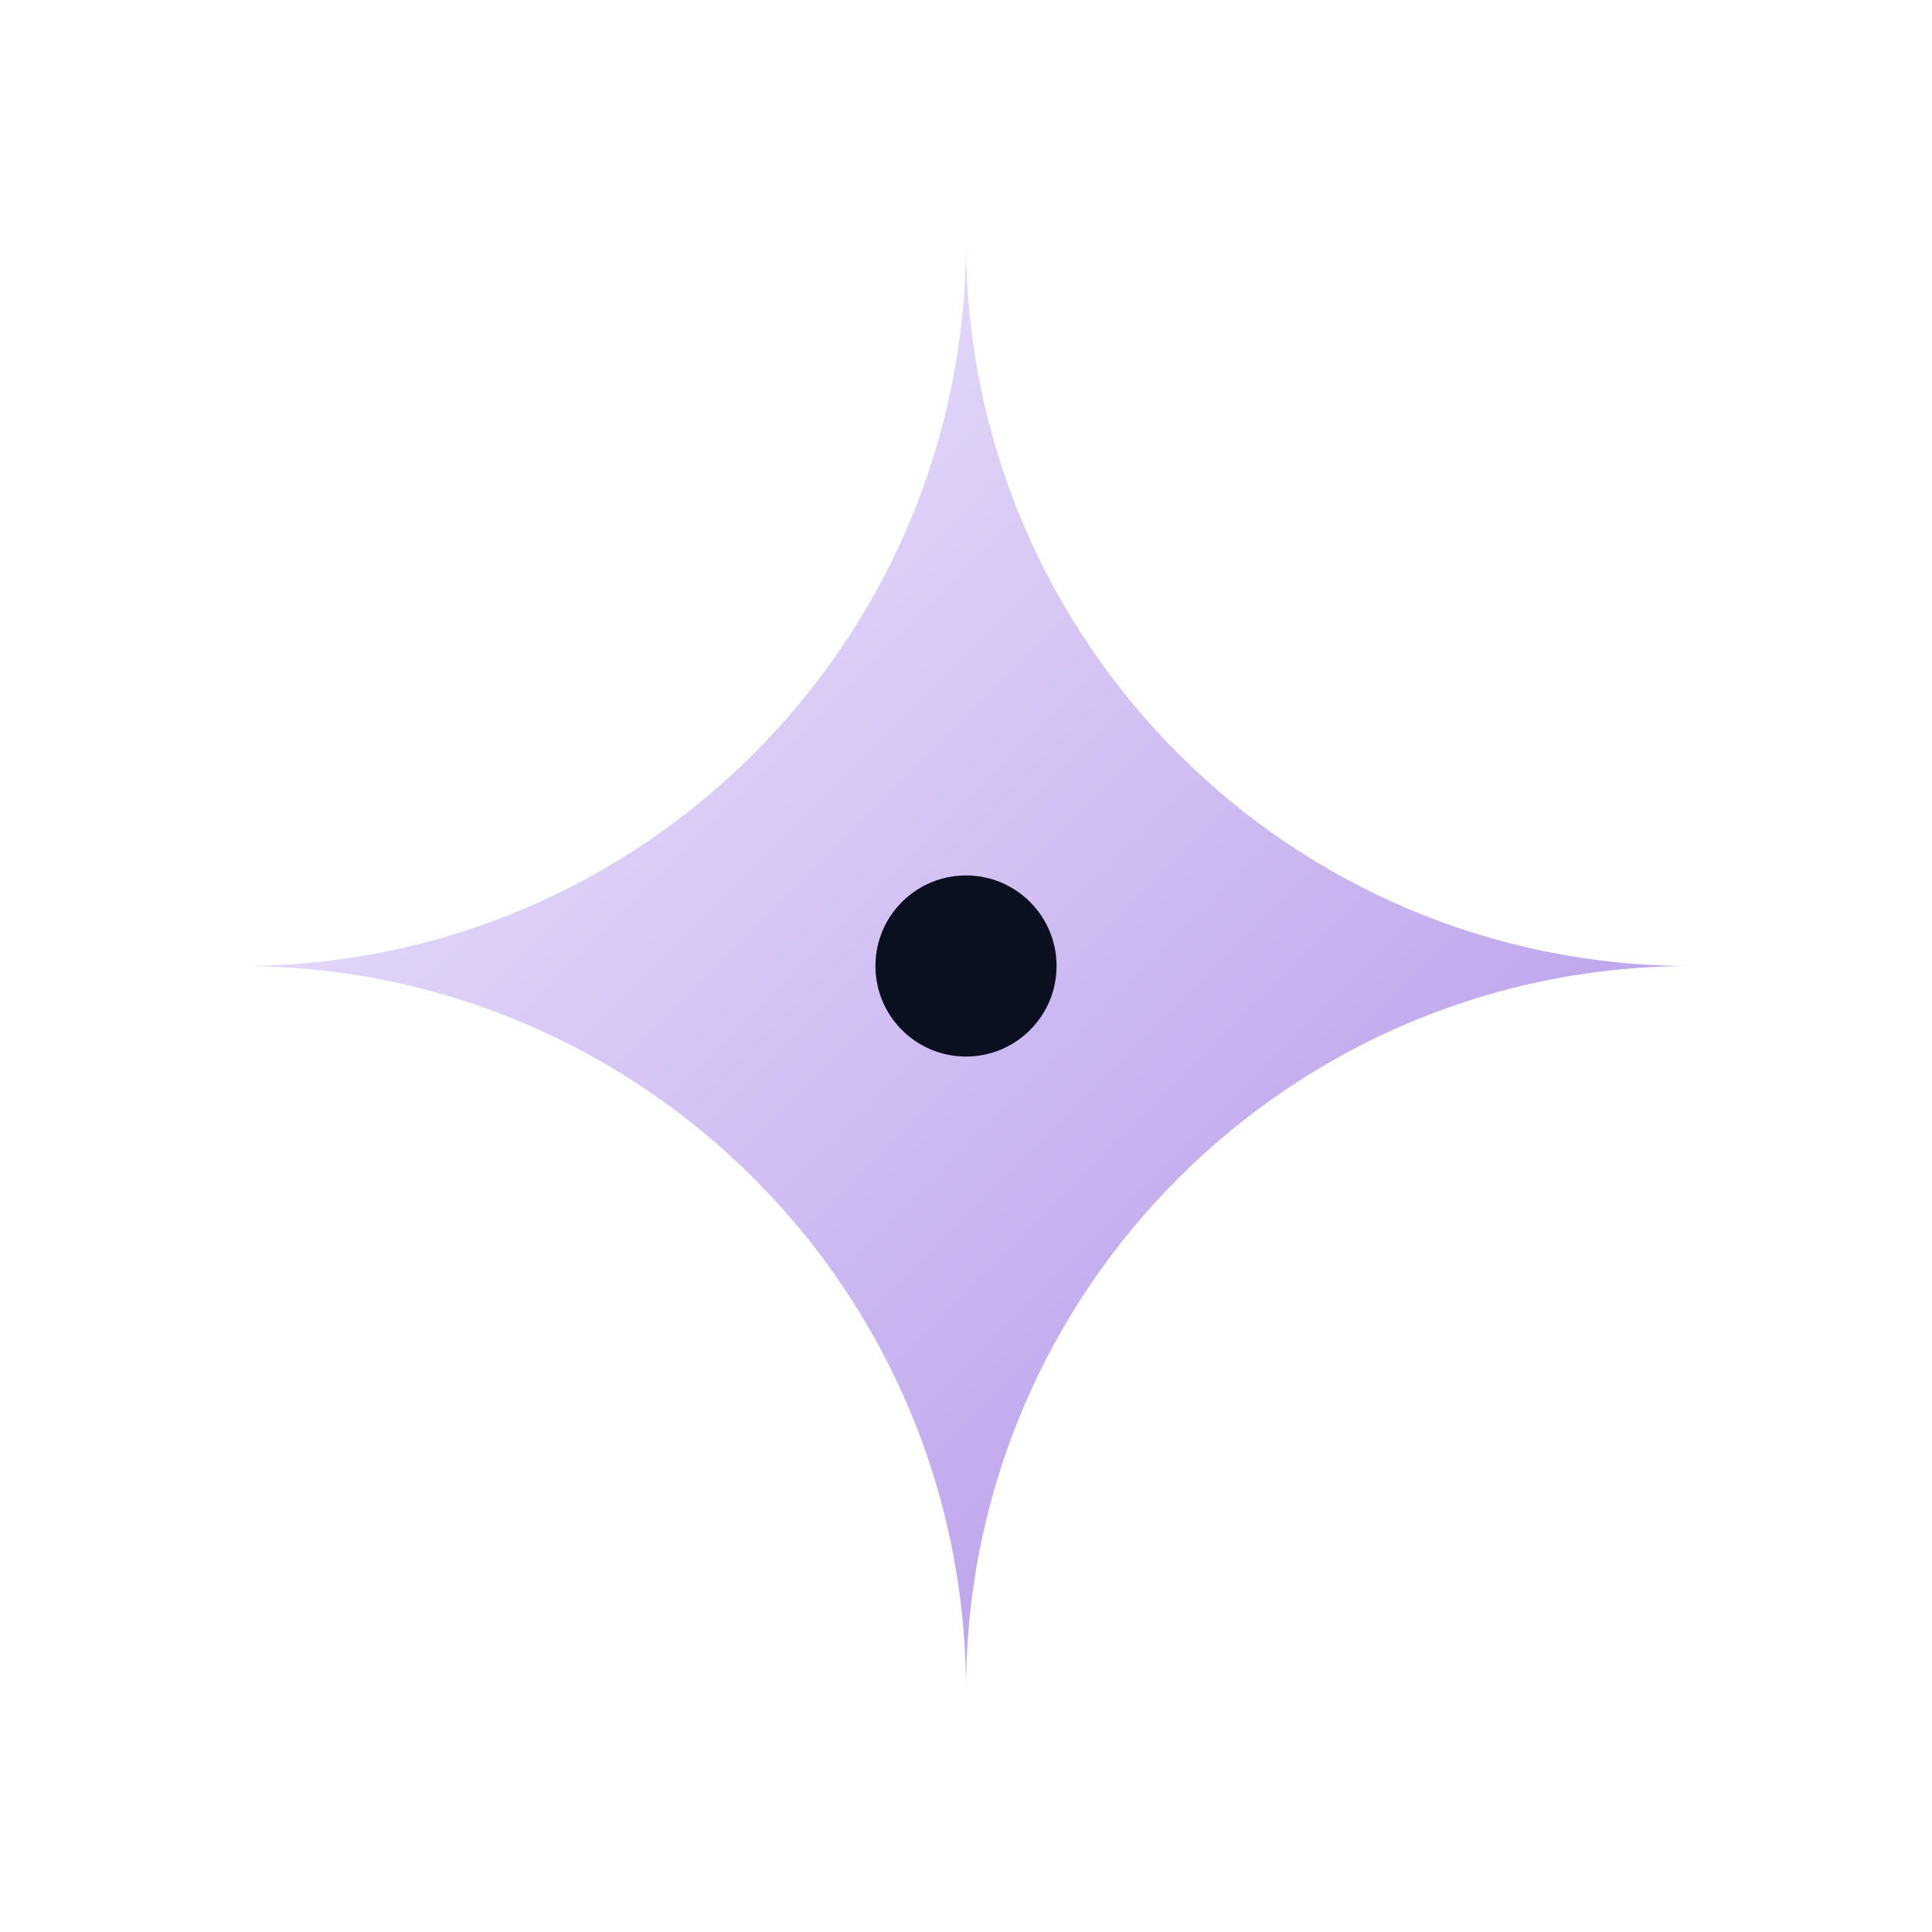
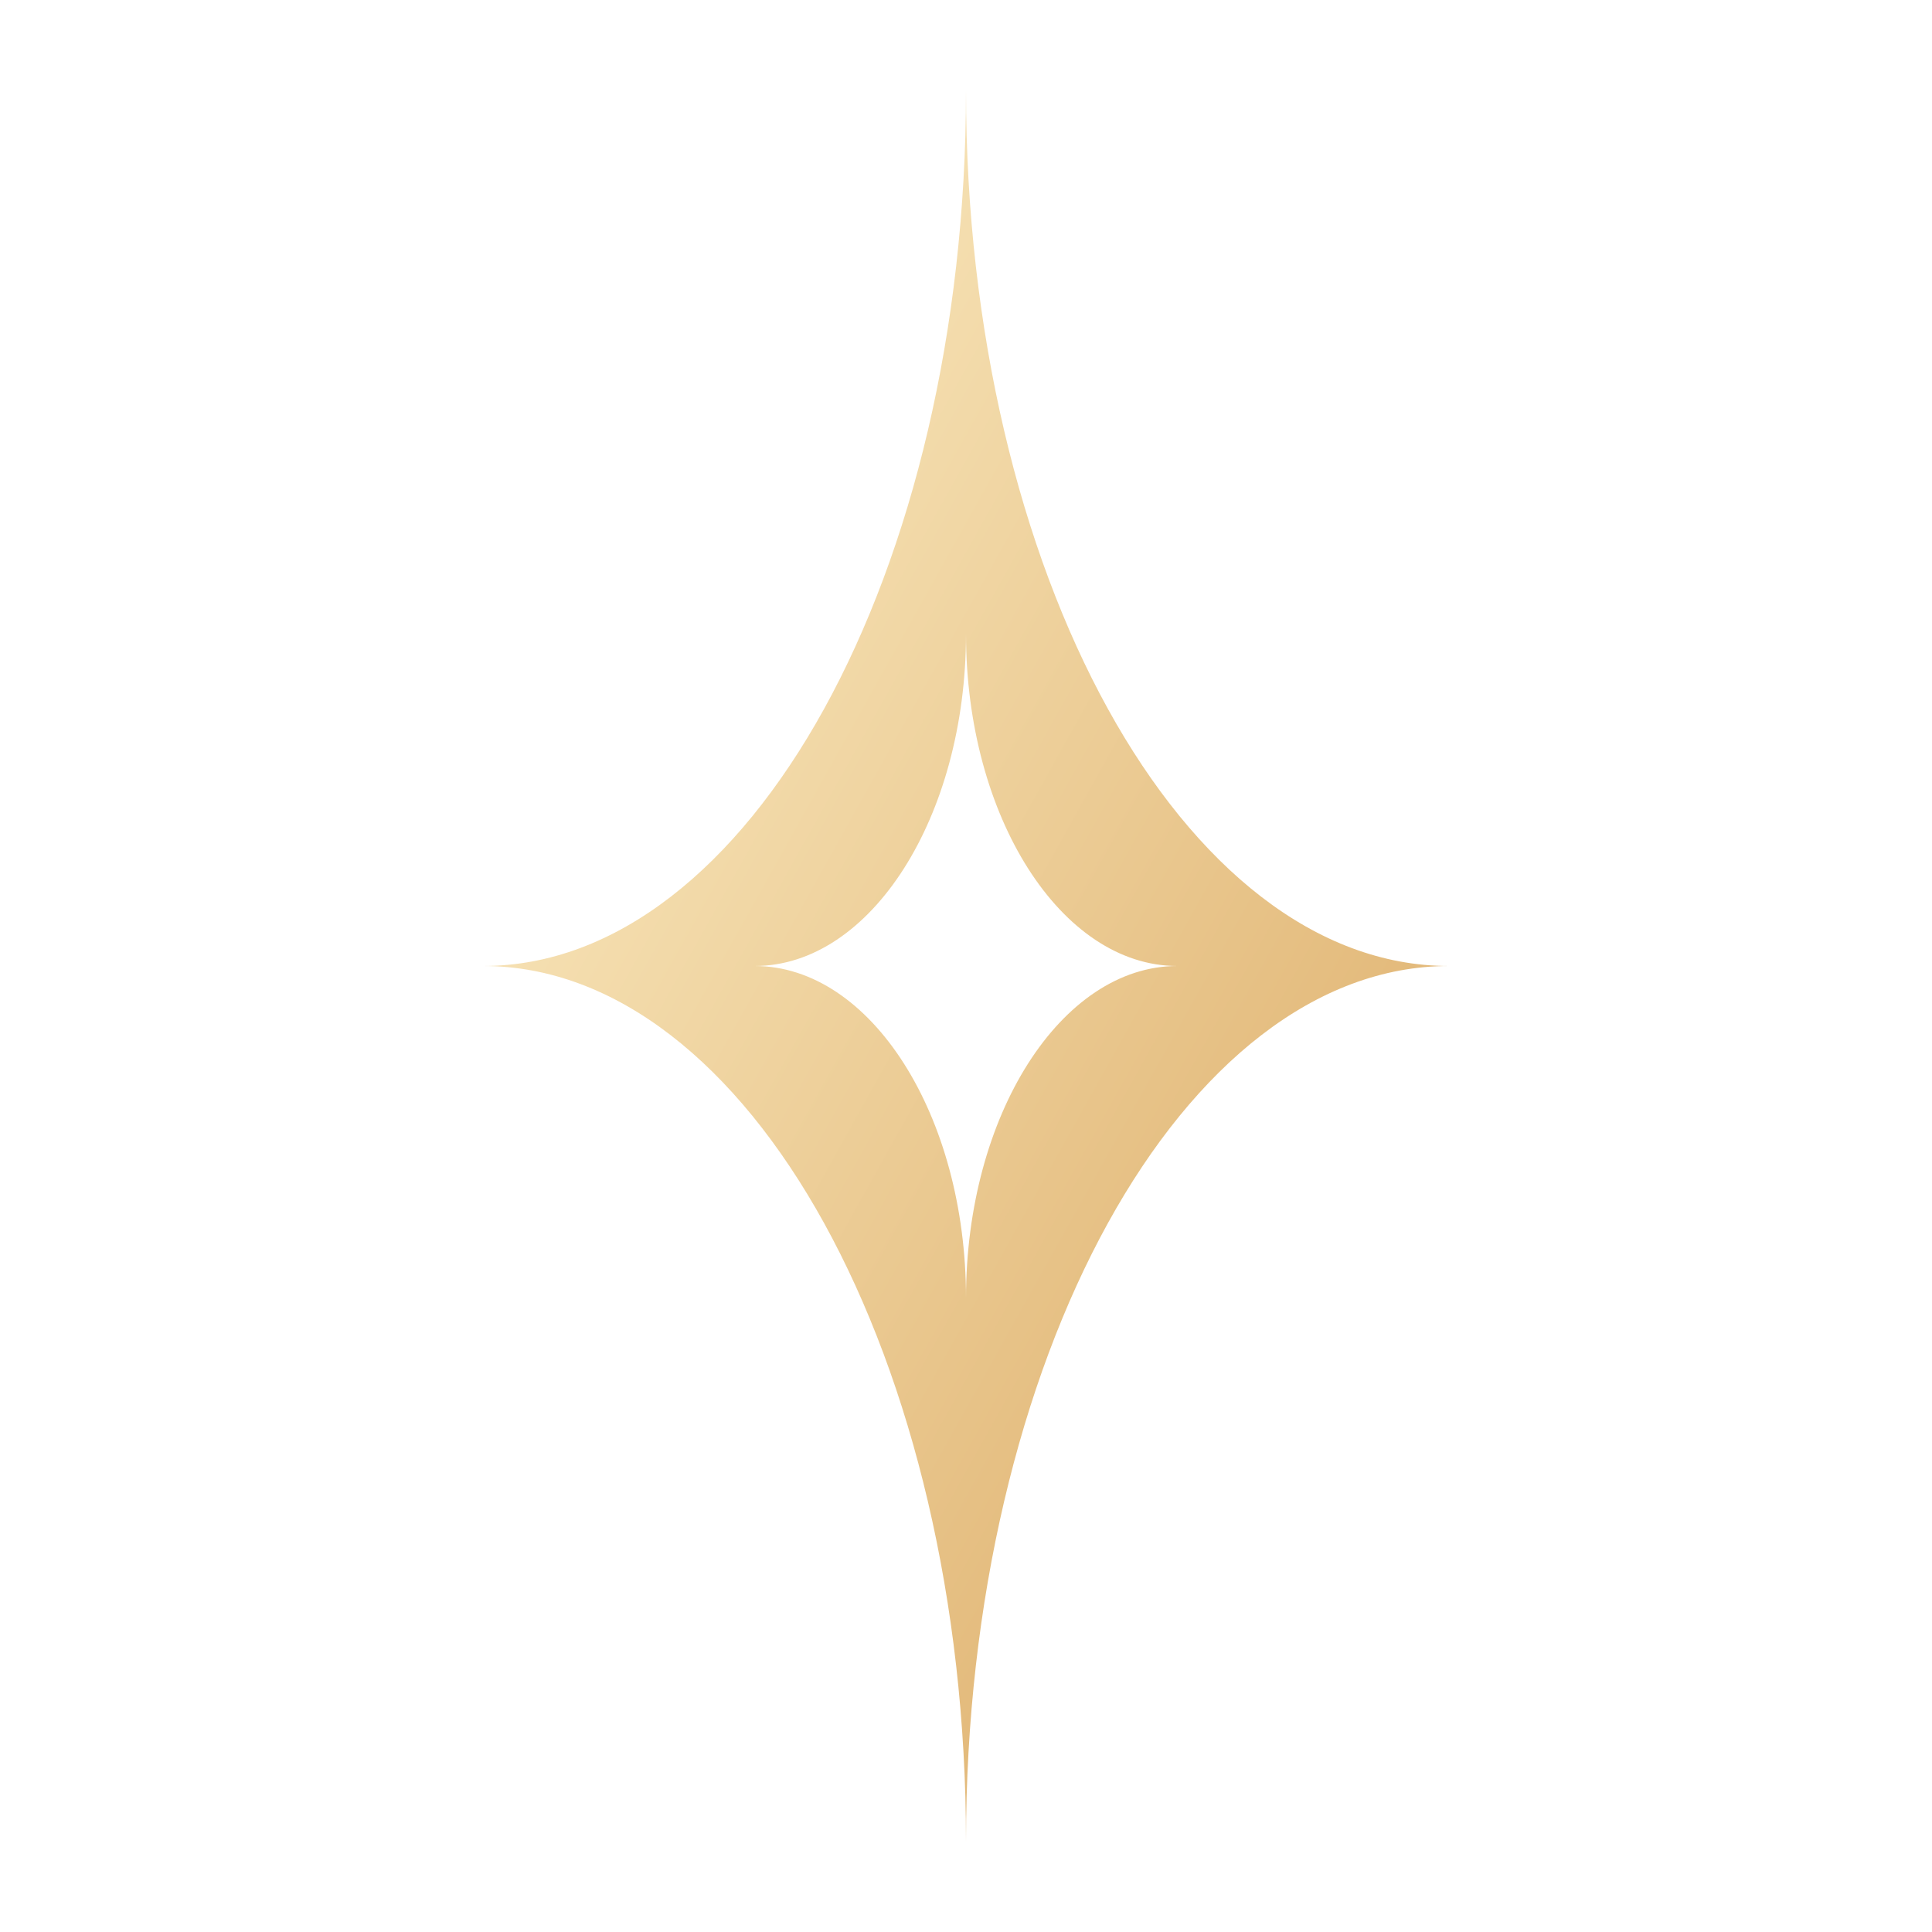
<svg xmlns="http://www.w3.org/2000/svg" viewBox="0 0 64 64" role="img" aria-labelledby="title desc">
  <defs>
    <linearGradient id="starlight" x1="0" y1="0" x2="1" y2="1">
-       <stop offset="0" stop-color="#f4efff" />
-       <stop offset="1" stop-color="#ad8de7" />
+       <stop offset="0" stop-color="#FFF4CF" />
+       <stop offset="1" stop-color="#D9A55D" />
    </linearGradient>
  </defs>
-   <path d="M32 8 C32 21.25 42.75 32 56 32 C42.75 32 32 42.75 32 56 C32 42.75 21.25 32 8 32 C21.25 32 32 21.25 32 8Z" fill="url(#starlight)" />
-   <circle cx="32" cy="32" r="3" fill="#0b1020" />
+   <path fill="url(#starlight)" fill-rule="evenodd" d="M32 3 C32 18.95 39.2 32 48 32 C39.2 32 32 45.05 32 61 C32 45.05 24.8 32 16 32 C24.8 32 32 18.95 32 3Z M32 21 C32 27.05 35.15 32 39 32 C35.15 32 32 36.95 32 43 C32 36.95 28.85 32 25 32 C28.85 32 32 27.05 32 21Z" />
</svg>
